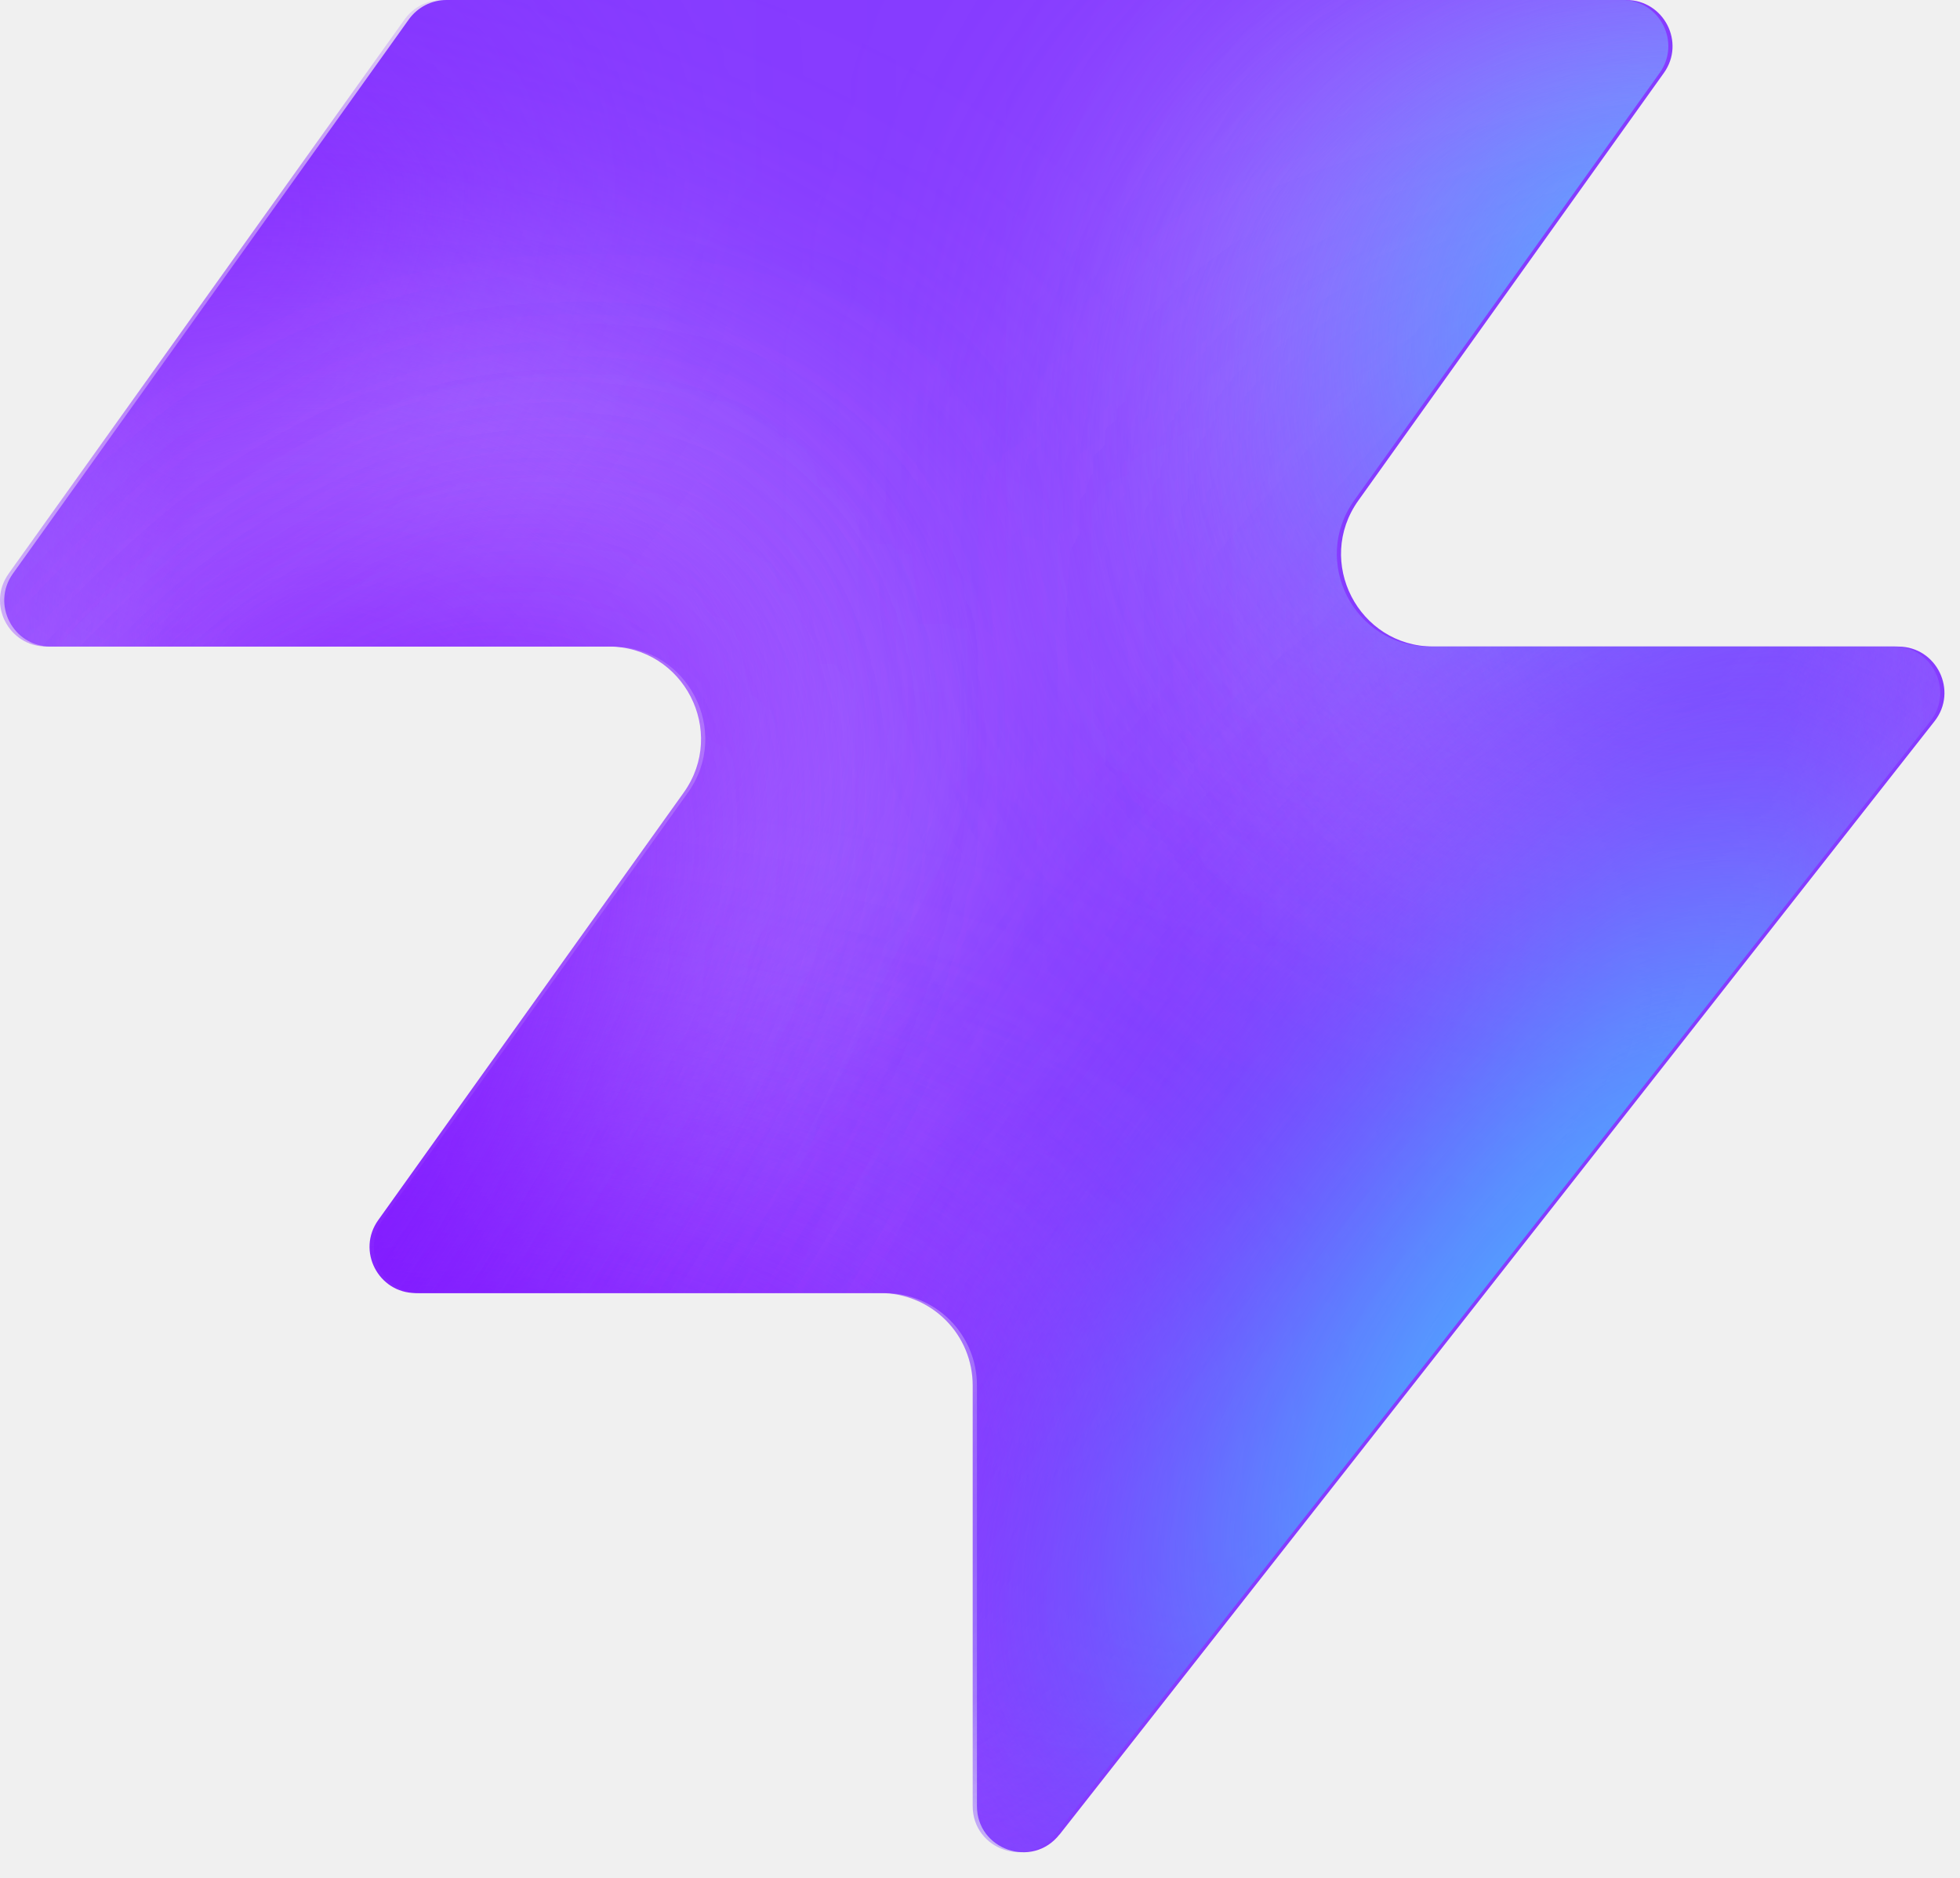
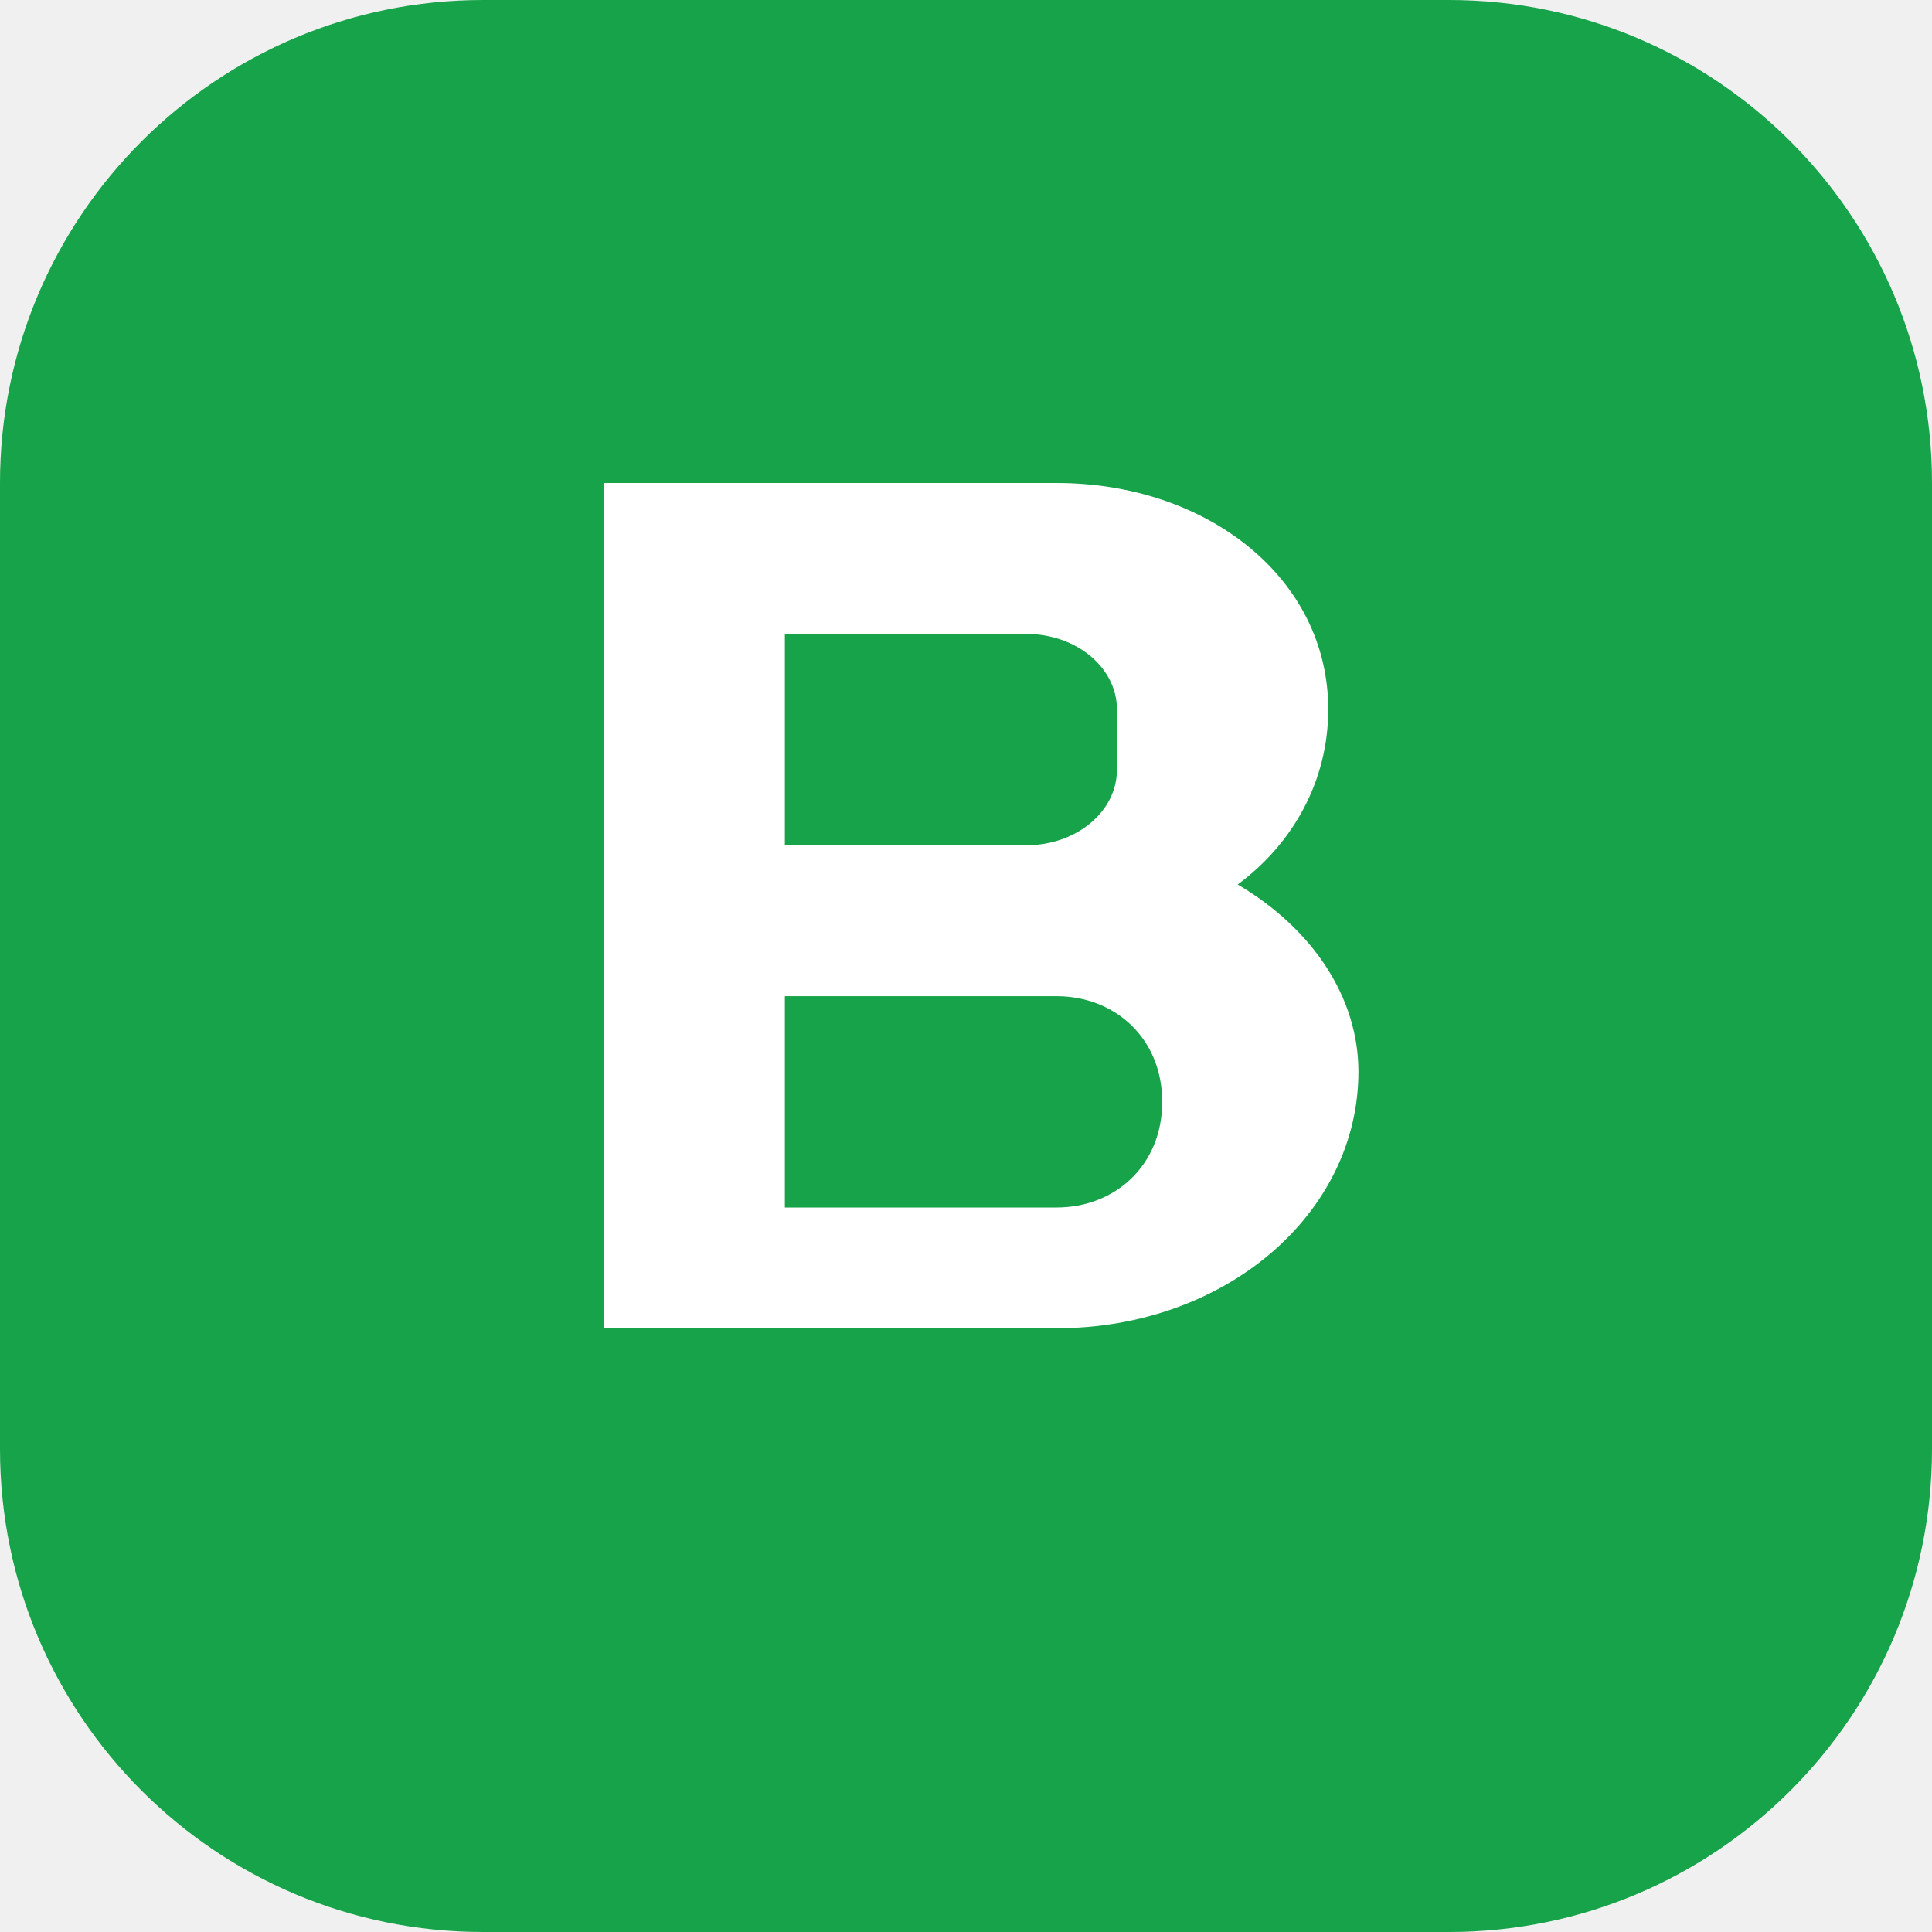
- <svg xmlns="http://www.w3.org/2000/svg" width="48" height="46" fill="none" viewBox="0 0 48 46">
-   <path fill="#863bff" d="M25.946 44.938c-.664.845-2.021.375-2.021-.698V33.937a2.26 2.26 0 0 0-2.262-2.262H10.287c-.92 0-1.456-1.04-.92-1.788l7.48-10.471c1.07-1.497 0-3.578-1.842-3.578H1.237c-.92 0-1.456-1.04-.92-1.788L10.013.474c.214-.297.556-.474.92-.474h28.894c.92 0 1.456 1.04.92 1.788l-7.48 10.471c-1.07 1.498 0 3.579 1.842 3.579h11.377c.943 0 1.473 1.088.89 1.83L25.947 44.94z" style="fill:#863bff;fill:color(display-p3 .525 .23 1);fill-opacity:1" />
-   <mask id="a" width="48" height="46" x="0" y="0" maskUnits="userSpaceOnUse" style="mask-type:alpha">
-     <path fill="#000" d="M25.842 44.938c-.664.844-2.021.375-2.021-.698V33.937a2.26 2.26 0 0 0-2.262-2.262H10.183c-.92 0-1.456-1.04-.92-1.788l7.48-10.471c1.07-1.498 0-3.579-1.842-3.579H1.133c-.92 0-1.456-1.04-.92-1.787L9.91.473c.214-.297.556-.474.92-.474h28.894c.92 0 1.456 1.04.92 1.788l-7.48 10.471c-1.07 1.498 0 3.578 1.842 3.578h11.377c.943 0 1.473 1.088.89 1.832L25.843 44.94z" style="fill:#000;fill-opacity:1" />
-   </mask>
-   <g mask="url(#a)">
-     <g filter="url(#b)">
-       <ellipse cx="5.508" cy="14.704" fill="#ede6ff" rx="5.508" ry="14.704" style="fill:#ede6ff;fill:color(display-p3 .927 .903 1);fill-opacity:1" transform="matrix(.00324 1 1 -.00324 -4.47 31.516)" />
-     </g>
-     <g filter="url(#c)">
-       <ellipse cx="10.399" cy="29.851" fill="#ede6ff" rx="10.399" ry="29.851" style="fill:#ede6ff;fill:color(display-p3 .927 .903 1);fill-opacity:1" transform="matrix(.00324 1 1 -.00324 -39.328 7.883)" />
-     </g>
-     <g filter="url(#d)">
-       <ellipse cx="5.508" cy="30.487" fill="#7e14ff" rx="5.508" ry="30.487" style="fill:#7e14ff;fill:color(display-p3 .492 .077 1);fill-opacity:1" transform="rotate(89.814 -25.913 -14.639)scale(1 -1)" />
-     </g>
-     <g filter="url(#e)">
-       <ellipse cx="5.508" cy="30.599" fill="#7e14ff" rx="5.508" ry="30.599" style="fill:#7e14ff;fill:color(display-p3 .492 .077 1);fill-opacity:1" transform="rotate(89.814 -32.644 -3.334)scale(1 -1)" />
-     </g>
-     <g filter="url(#f)">
-       <ellipse cx="5.508" cy="30.599" fill="#7e14ff" rx="5.508" ry="30.599" style="fill:#7e14ff;fill:color(display-p3 .492 .077 1);fill-opacity:1" transform="matrix(.00324 1 1 -.00324 -34.34 30.47)" />
-     </g>
-     <g filter="url(#g)">
-       <ellipse cx="14.072" cy="22.078" fill="#ede6ff" rx="14.072" ry="22.078" style="fill:#ede6ff;fill:color(display-p3 .927 .903 1);fill-opacity:1" transform="rotate(93.35 24.506 48.493)scale(-1 1)" />
-     </g>
-     <g filter="url(#h)">
-       <ellipse cx="3.47" cy="21.501" fill="#7e14ff" rx="3.47" ry="21.501" style="fill:#7e14ff;fill:color(display-p3 .492 .077 1);fill-opacity:1" transform="rotate(89.009 28.708 47.59)scale(-1 1)" />
-     </g>
-     <g filter="url(#i)">
-       <ellipse cx="3.47" cy="21.501" fill="#7e14ff" rx="3.47" ry="21.501" style="fill:#7e14ff;fill:color(display-p3 .492 .077 1);fill-opacity:1" transform="rotate(89.009 28.708 47.59)scale(-1 1)" />
-     </g>
-     <g filter="url(#j)">
-       <ellipse cx=".387" cy="8.972" fill="#7e14ff" rx="4.407" ry="29.108" style="fill:#7e14ff;fill:color(display-p3 .492 .077 1);fill-opacity:1" transform="rotate(39.51 .387 8.972)" />
-     </g>
-     <g filter="url(#k)">
-       <ellipse cx="47.523" cy="-6.092" fill="#7e14ff" rx="4.407" ry="29.108" style="fill:#7e14ff;fill:color(display-p3 .492 .077 1);fill-opacity:1" transform="rotate(37.892 47.523 -6.092)" />
-     </g>
-     <g filter="url(#l)">
-       <ellipse cx="41.412" cy="6.333" fill="#47bfff" rx="5.971" ry="9.665" style="fill:#47bfff;fill:color(display-p3 .28 .748 1);fill-opacity:1" transform="rotate(37.892 41.412 6.333)" />
-     </g>
-     <g filter="url(#m)">
-       <ellipse cx="-1.879" cy="38.332" fill="#7e14ff" rx="4.407" ry="29.108" style="fill:#7e14ff;fill:color(display-p3 .492 .077 1);fill-opacity:1" transform="rotate(37.892 -1.88 38.332)" />
-     </g>
-     <g filter="url(#n)">
-       <ellipse cx="-1.879" cy="38.332" fill="#7e14ff" rx="4.407" ry="29.108" style="fill:#7e14ff;fill:color(display-p3 .492 .077 1);fill-opacity:1" transform="rotate(37.892 -1.88 38.332)" />
-     </g>
-     <g filter="url(#o)">
-       <ellipse cx="35.651" cy="29.907" fill="#7e14ff" rx="4.407" ry="29.108" style="fill:#7e14ff;fill:color(display-p3 .492 .077 1);fill-opacity:1" transform="rotate(37.892 35.651 29.907)" />
-     </g>
-     <g filter="url(#p)">
-       <ellipse cx="38.418" cy="32.4" fill="#47bfff" rx="5.971" ry="15.297" style="fill:#47bfff;fill:color(display-p3 .28 .748 1);fill-opacity:1" transform="rotate(37.892 38.418 32.4)" />
-     </g>
-   </g>
-   <defs>
-     <filter id="b" width="60.045" height="41.654" x="-19.77" y="16.149" color-interpolation-filters="sRGB" filterUnits="userSpaceOnUse">
-       <feFlood flood-opacity="0" result="BackgroundImageFix" />
-       <feBlend in="SourceGraphic" in2="BackgroundImageFix" result="shape" />
-       <feGaussianBlur result="effect1_foregroundBlur_2002_17158" stdDeviation="7.659" />
-     </filter>
-     <filter id="c" width="90.34" height="51.437" x="-54.613" y="-7.533" color-interpolation-filters="sRGB" filterUnits="userSpaceOnUse">
-       <feFlood flood-opacity="0" result="BackgroundImageFix" />
-       <feBlend in="SourceGraphic" in2="BackgroundImageFix" result="shape" />
-       <feGaussianBlur result="effect1_foregroundBlur_2002_17158" stdDeviation="7.659" />
-     </filter>
-     <filter id="d" width="79.355" height="29.4" x="-49.64" y="2.03" color-interpolation-filters="sRGB" filterUnits="userSpaceOnUse">
-       <feFlood flood-opacity="0" result="BackgroundImageFix" />
-       <feBlend in="SourceGraphic" in2="BackgroundImageFix" result="shape" />
-       <feGaussianBlur result="effect1_foregroundBlur_2002_17158" stdDeviation="4.596" />
-     </filter>
-     <filter id="e" width="79.579" height="29.4" x="-45.045" y="20.029" color-interpolation-filters="sRGB" filterUnits="userSpaceOnUse">
-       <feFlood flood-opacity="0" result="BackgroundImageFix" />
-       <feBlend in="SourceGraphic" in2="BackgroundImageFix" result="shape" />
-       <feGaussianBlur result="effect1_foregroundBlur_2002_17158" stdDeviation="4.596" />
-     </filter>
-     <filter id="f" width="79.579" height="29.4" x="-43.513" y="21.178" color-interpolation-filters="sRGB" filterUnits="userSpaceOnUse">
-       <feFlood flood-opacity="0" result="BackgroundImageFix" />
-       <feBlend in="SourceGraphic" in2="BackgroundImageFix" result="shape" />
-       <feGaussianBlur result="effect1_foregroundBlur_2002_17158" stdDeviation="4.596" />
-     </filter>
-     <filter id="g" width="74.749" height="58.852" x="15.756" y="-17.901" color-interpolation-filters="sRGB" filterUnits="userSpaceOnUse">
-       <feFlood flood-opacity="0" result="BackgroundImageFix" />
-       <feBlend in="SourceGraphic" in2="BackgroundImageFix" result="shape" />
-       <feGaussianBlur result="effect1_foregroundBlur_2002_17158" stdDeviation="7.659" />
-     </filter>
-     <filter id="h" width="61.377" height="25.362" x="23.548" y="2.284" color-interpolation-filters="sRGB" filterUnits="userSpaceOnUse">
-       <feFlood flood-opacity="0" result="BackgroundImageFix" />
-       <feBlend in="SourceGraphic" in2="BackgroundImageFix" result="shape" />
-       <feGaussianBlur result="effect1_foregroundBlur_2002_17158" stdDeviation="4.596" />
-     </filter>
-     <filter id="i" width="61.377" height="25.362" x="23.548" y="2.284" color-interpolation-filters="sRGB" filterUnits="userSpaceOnUse">
-       <feFlood flood-opacity="0" result="BackgroundImageFix" />
-       <feBlend in="SourceGraphic" in2="BackgroundImageFix" result="shape" />
-       <feGaussianBlur result="effect1_foregroundBlur_2002_17158" stdDeviation="4.596" />
-     </filter>
-     <filter id="j" width="56.045" height="63.649" x="-27.636" y="-22.853" color-interpolation-filters="sRGB" filterUnits="userSpaceOnUse">
-       <feFlood flood-opacity="0" result="BackgroundImageFix" />
-       <feBlend in="SourceGraphic" in2="BackgroundImageFix" result="shape" />
-       <feGaussianBlur result="effect1_foregroundBlur_2002_17158" stdDeviation="4.596" />
-     </filter>
-     <filter id="k" width="54.814" height="64.646" x="20.116" y="-38.415" color-interpolation-filters="sRGB" filterUnits="userSpaceOnUse">
-       <feFlood flood-opacity="0" result="BackgroundImageFix" />
-       <feBlend in="SourceGraphic" in2="BackgroundImageFix" result="shape" />
-       <feGaussianBlur result="effect1_foregroundBlur_2002_17158" stdDeviation="4.596" />
-     </filter>
-     <filter id="l" width="33.541" height="35.313" x="24.641" y="-11.323" color-interpolation-filters="sRGB" filterUnits="userSpaceOnUse">
-       <feFlood flood-opacity="0" result="BackgroundImageFix" />
-       <feBlend in="SourceGraphic" in2="BackgroundImageFix" result="shape" />
-       <feGaussianBlur result="effect1_foregroundBlur_2002_17158" stdDeviation="4.596" />
-     </filter>
-     <filter id="m" width="54.814" height="64.646" x="-29.286" y="6.009" color-interpolation-filters="sRGB" filterUnits="userSpaceOnUse">
-       <feFlood flood-opacity="0" result="BackgroundImageFix" />
-       <feBlend in="SourceGraphic" in2="BackgroundImageFix" result="shape" />
-       <feGaussianBlur result="effect1_foregroundBlur_2002_17158" stdDeviation="4.596" />
-     </filter>
-     <filter id="n" width="54.814" height="64.646" x="-29.286" y="6.009" color-interpolation-filters="sRGB" filterUnits="userSpaceOnUse">
-       <feFlood flood-opacity="0" result="BackgroundImageFix" />
-       <feBlend in="SourceGraphic" in2="BackgroundImageFix" result="shape" />
-       <feGaussianBlur result="effect1_foregroundBlur_2002_17158" stdDeviation="4.596" />
-     </filter>
-     <filter id="o" width="54.814" height="64.646" x="8.244" y="-2.416" color-interpolation-filters="sRGB" filterUnits="userSpaceOnUse">
-       <feFlood flood-opacity="0" result="BackgroundImageFix" />
-       <feBlend in="SourceGraphic" in2="BackgroundImageFix" result="shape" />
-       <feGaussianBlur result="effect1_foregroundBlur_2002_17158" stdDeviation="4.596" />
-     </filter>
-     <filter id="p" width="39.409" height="43.623" x="18.713" y="10.588" color-interpolation-filters="sRGB" filterUnits="userSpaceOnUse">
-       <feFlood flood-opacity="0" result="BackgroundImageFix" />
-       <feBlend in="SourceGraphic" in2="BackgroundImageFix" result="shape" />
-       <feGaussianBlur result="effect1_foregroundBlur_2002_17158" stdDeviation="4.596" />
-     </filter>
-   </defs>
+ <svg xmlns="http://www.w3.org/2000/svg" width="32" height="32" viewBox="0 0 32 32">
+   <rect width="32" height="32" rx="8" fill="#16a34a" />
+   <path fill="white" d="M10 8h7.5c2.485 0 4.5 1.567 4.5 3.75 0 1.18-.58 2.22-1.5 2.9C21.74 15.38 22.5 16.52 22.5 17.75 22.5 20.1 20.3 22 17.5 22H10V8zm3 2.5v3.5h4c.83 0 1.5-.56 1.5-1.25v-1c0-.69-.67-1.25-1.5-1.25H13zm0 6v3.5h4.5c.97 0 1.75-.7 1.75-1.75S18.47 16.5 17.5 16.5H13z" />
</svg>
